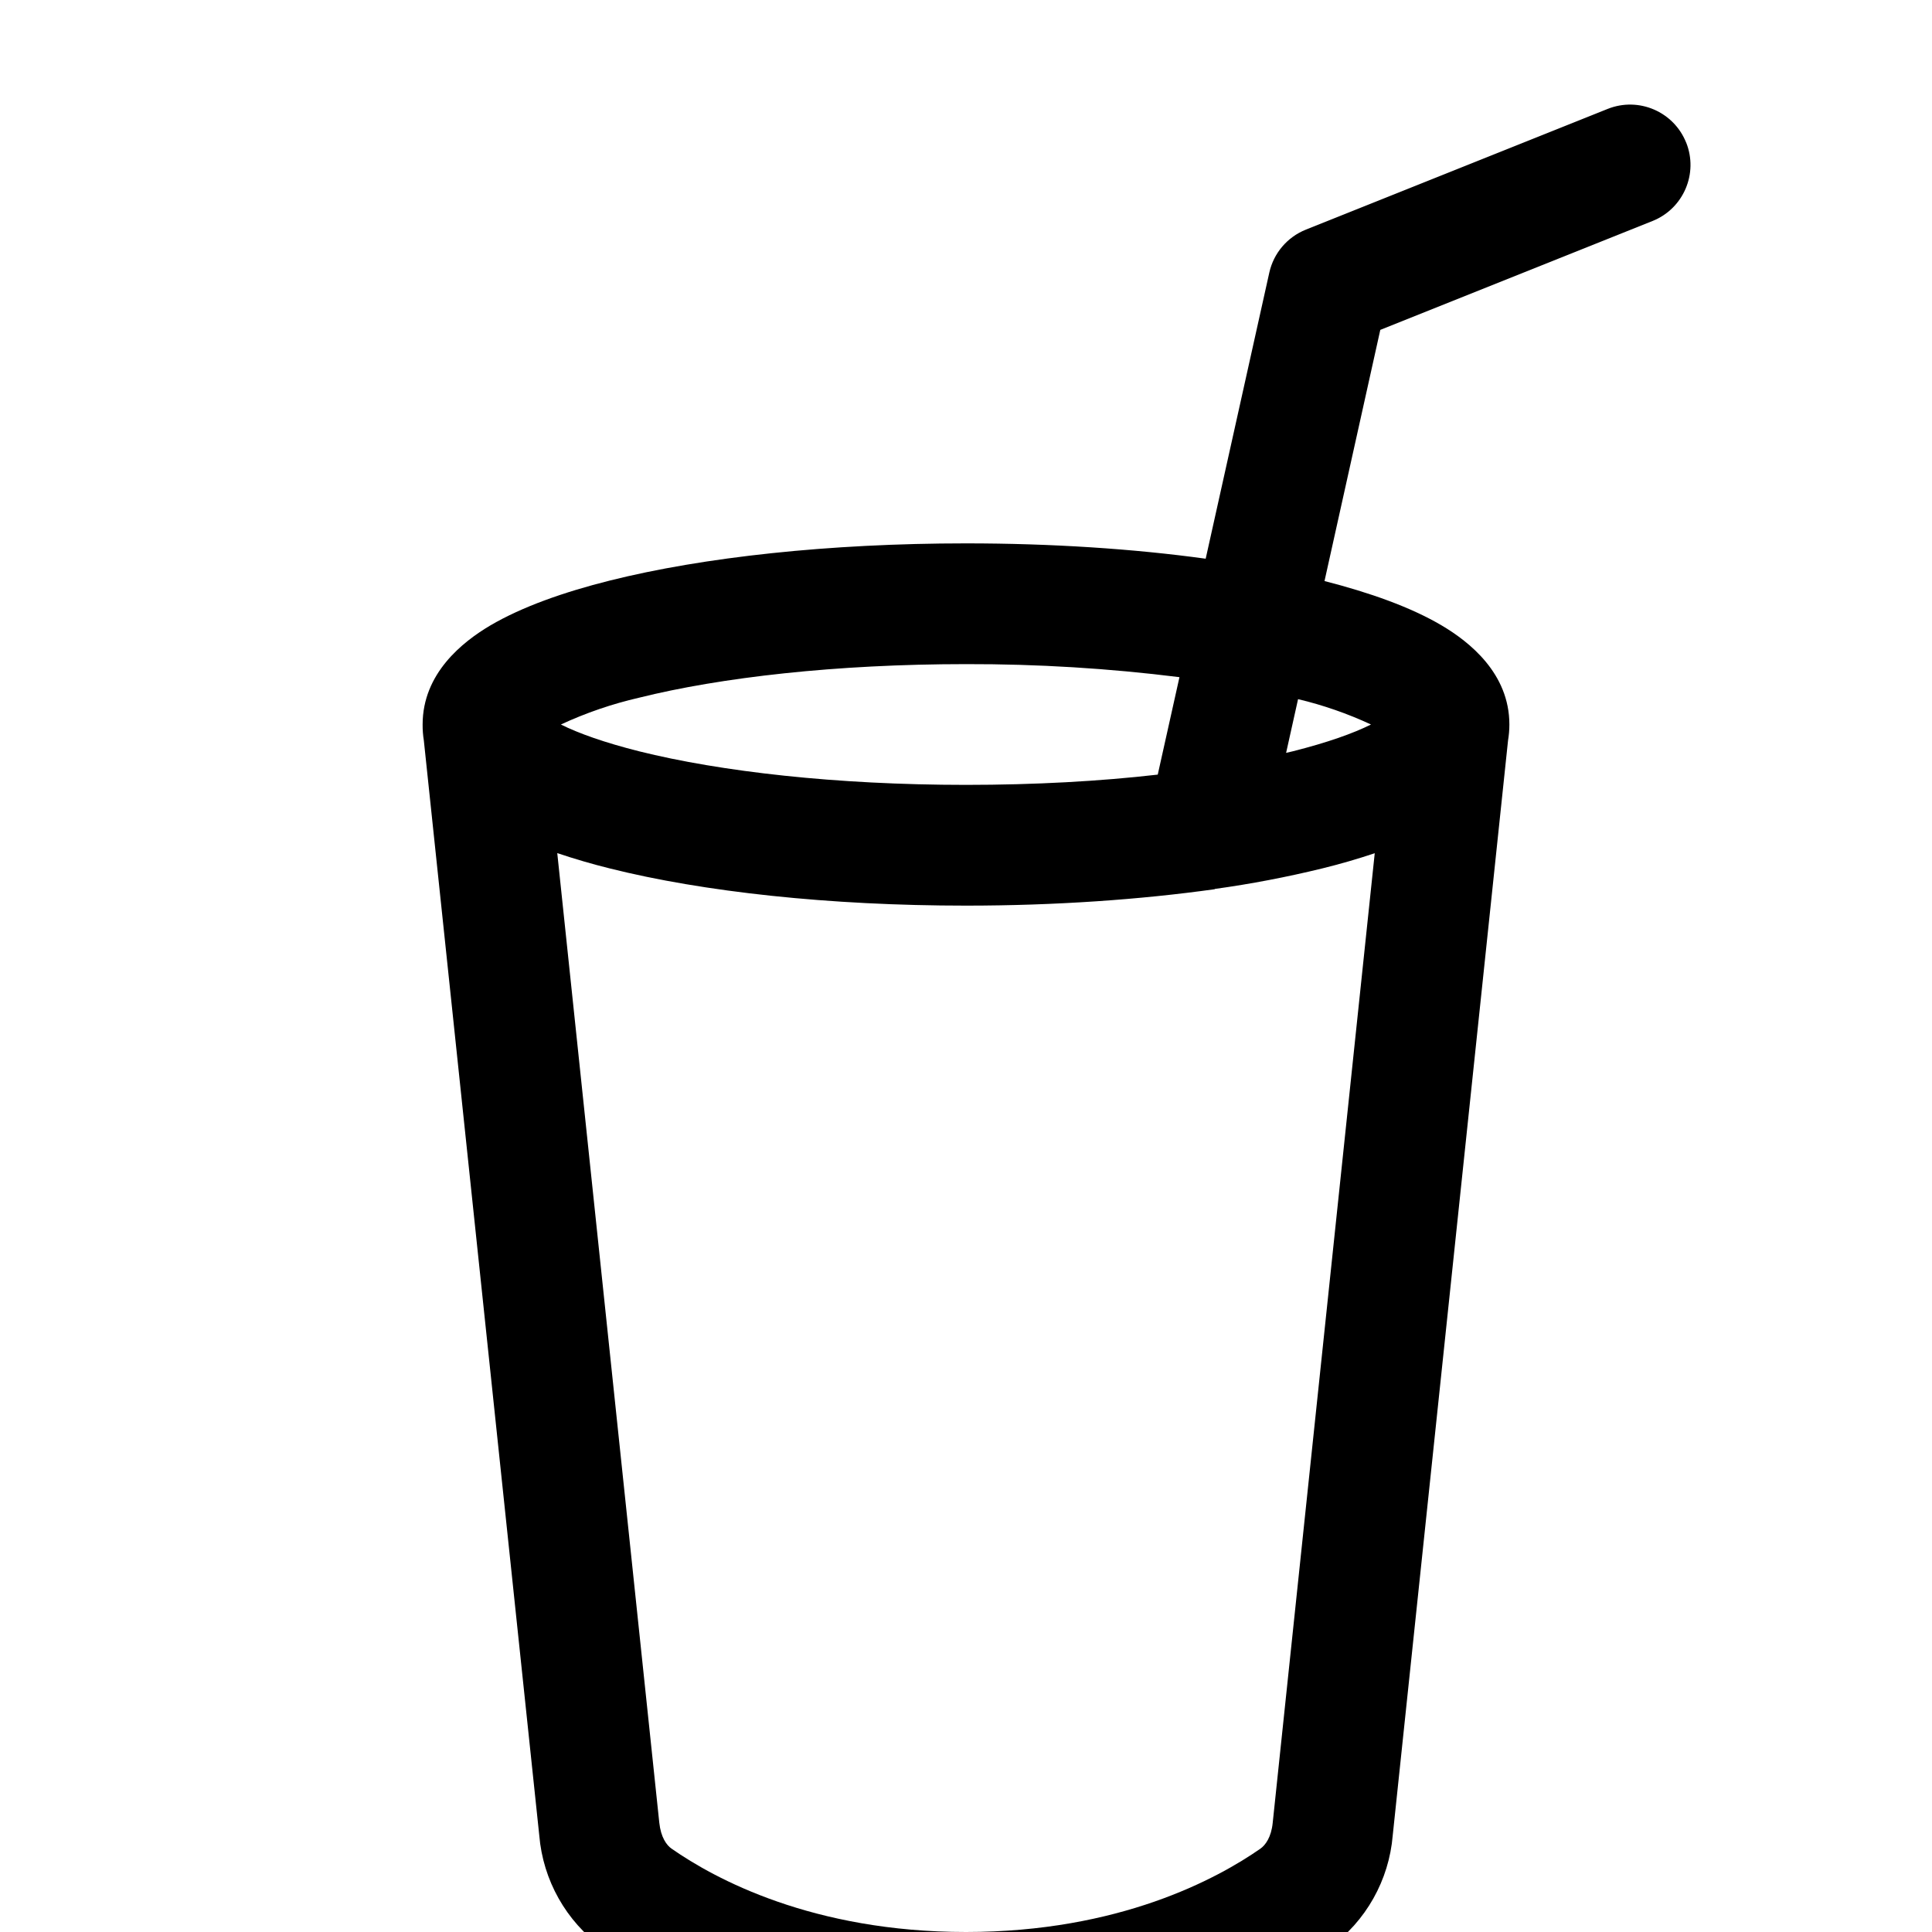
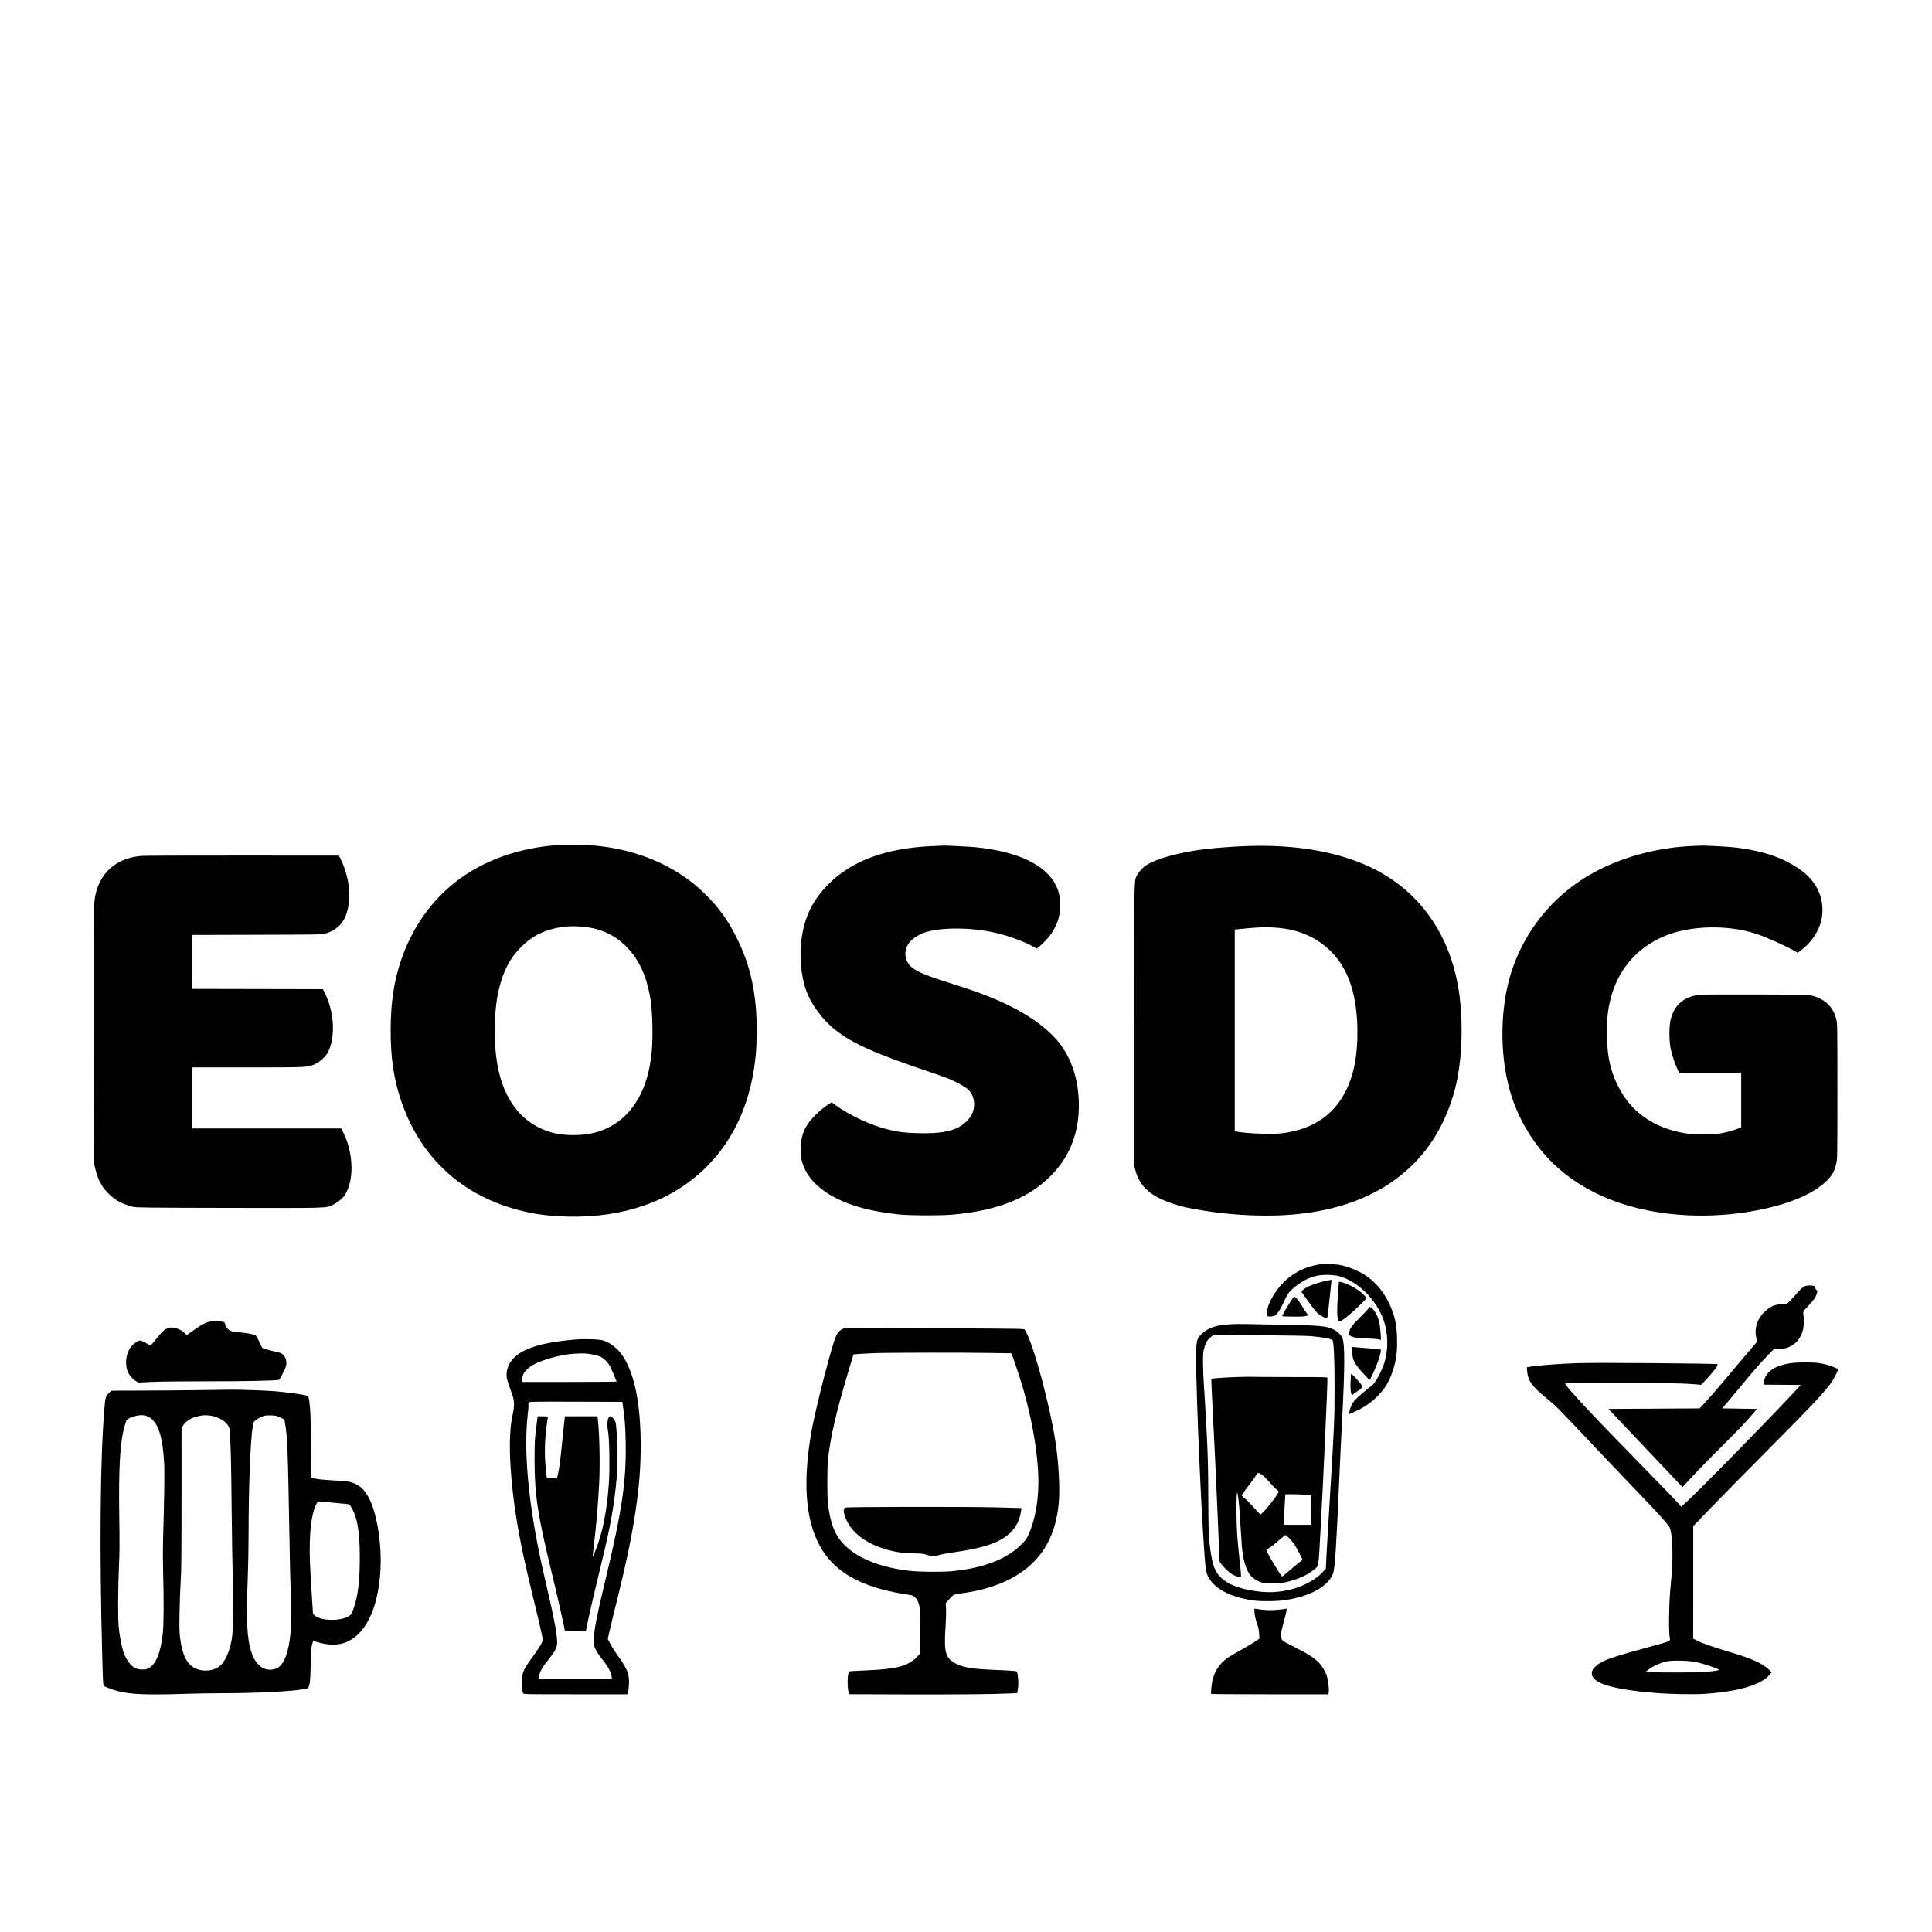
- <svg xmlns="http://www.w3.org/2000/svg" width="16" height="16" fill="currentColor" class="bi bi-cup-straw" viewBox="0 0 16 16">
-   <path d="M13.964 1.18a.5.5 0 0 1-.278.65l-2.255.902-.462 2.08c.375.096.714.216.971.368.228.135.56.396.56.82 0 .046-.004.09-.011.132l-.955 9.068a1.28 1.28 0 0 1-.524.93c-.488.34-1.494.87-3.01.87-1.516 0-2.522-.53-3.01-.87a1.28 1.28 0 0 1-.524-.93L3.51 6.132A.78.78 0 0 1 3.5 6c0-.424.332-.685.56-.82.262-.154.607-.276.99-.372C5.824 4.614 6.867 4.5 8 4.5c.712 0 1.389.045 1.985.127l.527-2.37a.5.5 0 0 1 .302-.355l2.5-1a.5.5 0 0 1 .65.279zM9.768 5.608A13.991 13.991 0 0 0 8 5.5c-1.076 0-2.033.11-2.707.278A3.284 3.284 0 0 0 4.645 6c.146.073.362.15.648.222C5.967 6.39 6.924 6.5 8 6.5c.571 0 1.109-.03 1.588-.085l.18-.808zm.292 1.756C9.445 7.45 8.742 7.5 8 7.5c-1.133 0-2.176-.114-2.95-.308a5.51 5.51 0 0 1-.435-.127l.845 8.03c.013.121.06.186.102.215.357.249 1.167.69 2.438.69 1.27 0 2.08-.441 2.438-.69.041-.029.09-.094.102-.214l.845-8.03a5.513 5.513 0 0 1-.435.126 8.88 8.88 0 0 1-.89.17zm-5.593-1.48s.003.002.005.006l-.005-.006zm7.066 0l-.005.006a.026.026 0 0 1 .005-.006zM11.354 6a3.174 3.174 0 0 0-.604-.21l-.099.445.055-.013c.286-.072.502-.149.648-.222z" />
+ <svg xmlns="http://www.w3.org/2000/svg" width="3544" height="3544" viewBox="0 0 3544 3544" version="1.1">
+   <path d="M 1032 1549.626 C 965.121 1552.948, 904.173 1571.673, 854.951 1604.022 C 800.140 1640.043, 759.447 1693.294, 736.523 1759 C 722.760 1798.449, 716.578 1839.242, 716.596 1890.500 C 716.614 1940.629, 722.238 1978.647, 735.516 2018.386 C 768.515 2117.152, 839.203 2186.116, 938 2215.932 C 971.974 2226.184, 1001.858 2230.732, 1041.500 2231.682 C 1144.170 2234.142, 1231.214 2203.506, 1293.381 2143.030 C 1348.377 2089.530, 1379.948 2016.871, 1386.984 1927.605 C 1388.290 1911.030, 1388.292 1870.004, 1386.987 1853.395 C 1382.995 1802.587, 1372.544 1763.167, 1352.020 1721.500 C 1335.757 1688.483, 1318.382 1664.329, 1293.369 1639.966 C 1278.170 1625.164, 1267.997 1616.897, 1251 1605.538 C 1206.582 1575.856, 1153.233 1557.437, 1094.500 1551.505 C 1079.917 1550.033, 1044.966 1548.981, 1032 1549.626 M 1711 1552.044 C 1623.757 1555.599, 1559.893 1579.646, 1516.371 1625.329 C 1486.791 1656.377, 1472.151 1690.704, 1468.966 1736.479 C 1467.208 1761.750, 1470.328 1790.416, 1477.187 1812 C 1486.015 1839.782, 1507.057 1869.250, 1532.322 1889.212 C 1563.861 1914.131, 1604.520 1932.342, 1701.500 1964.983 C 1717.450 1970.351, 1734.550 1976.414, 1739.500 1978.455 C 1753.685 1984.305, 1769.251 1992.752, 1774.812 1997.617 C 1788.089 2009.231, 1790.823 2030.470, 1781.169 2046.987 C 1777.171 2053.827, 1767.104 2063.172, 1759.339 2067.253 C 1742.338 2076.186, 1721.660 2079.436, 1686.500 2078.700 C 1661.201 2078.170, 1649.848 2076.874, 1630.534 2072.312 C 1598.919 2064.845, 1559.636 2046.709, 1532.569 2027.085 L 1525.639 2022.060 1522.069 2024.187 C 1509.463 2031.698, 1491.691 2047.969, 1483.395 2059.596 C 1473.037 2074.110, 1468.828 2088.097, 1468.828 2108 C 1468.828 2123.805, 1470.753 2132.786, 1476.867 2145.500 C 1486.748 2166.048, 1507.220 2184.803, 1534.590 2198.383 C 1564.835 2213.390, 1599.783 2222.416, 1648 2227.673 C 1668.046 2229.858, 1723.113 2230.122, 1746.500 2228.145 C 1833.663 2220.776, 1894.696 2194.990, 1935.556 2148.271 C 1964.559 2115.109, 1979 2075.129, 1979 2028 C 1979 1977.564, 1963.679 1934.396, 1934.838 1903.571 C 1900.981 1867.383, 1847.746 1837.767, 1771.500 1812.702 C 1758.850 1808.543, 1737.248 1801.510, 1723.496 1797.072 C 1696.540 1788.373, 1682.100 1781.970, 1672.840 1774.611 C 1658.374 1763.113, 1656.666 1742.178, 1669.022 1727.808 C 1674.156 1721.837, 1684.827 1714.728, 1693.631 1711.415 C 1721.542 1700.909, 1778.515 1700.561, 1823.829 1710.621 C 1849.981 1716.426, 1878.757 1727.003, 1897.218 1737.594 L 1901.936 1740.301 1908.423 1734.605 C 1934.585 1711.636, 1946.442 1685.574, 1944.715 1654.837 C 1944.036 1642.749, 1942.210 1635.200, 1937.600 1625.422 C 1919.311 1586.636, 1867.037 1561.655, 1788.209 1554.028 C 1777.790 1553.020, 1733.437 1550.855, 1730 1551.186 C 1729.175 1551.266, 1720.625 1551.652, 1711 1552.044 M 2286 1552.025 C 2262.803 1552.889, 2229.572 1555.344, 2211 1557.565 C 2164.374 1563.143, 2120.229 1575.259, 2102.403 1587.372 C 2095.713 1591.918, 2088.908 1599.237, 2086.041 1604.969 C 2080.142 1616.766, 2080.500 1598.999, 2080.500 1880 L 2080.500 2138.500 2082.705 2146.763 C 2090.758 2176.938, 2111.099 2194.871, 2152.565 2208.353 C 2166.707 2212.951, 2172.125 2214.276, 2191.500 2217.874 C 2239.770 2226.837, 2291.946 2230.976, 2340 2229.653 C 2467.113 2226.154, 2563.334 2182.210, 2621.706 2101 C 2646.082 2067.086, 2664.848 2022.491, 2673.416 1978.115 C 2682.027 1933.519, 2683.574 1875.654, 2677.443 1827.500 C 2662.998 1714.042, 2601.449 1628.360, 2504.201 1586.327 C 2444.503 1560.525, 2370.434 1548.881, 2286 1552.025 M 3109.500 1551.682 C 3039.726 1553.782, 2968.545 1573.564, 2913.805 1606.068 C 2833.328 1653.854, 2778.065 1733.618, 2762.125 1825 C 2750.562 1891.285, 2755.578 1963.241, 2775.683 2019.500 C 2791.864 2064.777, 2820.495 2108.337, 2854.316 2139.134 C 2895.373 2176.519, 2946.214 2202.392, 3007.315 2216.995 C 3083.270 2235.146, 3171.487 2234.062, 3250.928 2214.001 C 3296.031 2202.610, 3329.985 2186.407, 3350.316 2166.570 C 3361.295 2155.858, 3365.336 2148.443, 3368.703 2132.833 C 3370.377 2125.068, 3370.500 2116.116, 3370.500 2001.500 C 3370.500 1886.088, 3370.388 1878.022, 3368.681 1870.746 C 3363.331 1847.944, 3348.961 1833.364, 3325.342 1826.779 C 3317.575 1824.613, 3316.596 1824.589, 3222.622 1824.236 C 3165.510 1824.022, 3123.874 1824.268, 3118.019 1824.855 C 3088.971 1827.765, 3070.690 1843.651, 3064.343 1871.500 C 3061.505 1883.949, 3061.765 1911.076, 3064.855 1924.961 C 3067.280 1935.857, 3072.866 1952.375, 3077.468 1962.250 L 3080.147 1968 3137.073 1968 L 3194 1968 3194 2017.877 L 3194 2067.754 3188.750 2070.016 C 3180.498 2073.572, 3164.528 2077.839, 3153.160 2079.528 C 3140.857 2081.354, 3112.127 2081.595, 3099.291 2079.978 C 3042.729 2072.856, 2998.910 2045.948, 2973.999 2003.043 C 2955.084 1970.464, 2947.648 1939.730, 2947.616 1894 C 2947.595 1864.620, 2950.110 1845.694, 2957.062 1822.908 C 2971.968 1774.051, 3005.796 1736.930, 3053.540 1717.038 C 3100.187 1697.603, 3168.317 1695.824, 3220.500 1712.679 C 3238.508 1718.495, 3273.656 1734.046, 3290.637 1743.709 L 3297.774 1747.770 3303.137 1743.775 C 3321.994 1729.725, 3336.565 1708.410, 3340.987 1688.409 C 3348.612 1653.919, 3335.641 1620.405, 3306.026 1598.074 C 3274.671 1574.431, 3235.874 1560.781, 3182.256 1554.527 C 3170.440 1553.149, 3125.616 1550.753, 3120.500 1551.226 C 3119.400 1551.328, 3114.450 1551.533, 3109.500 1551.682 M 259.952 1570.018 C 223.774 1572.783, 196.517 1590.157, 182.589 1619.330 C 177.208 1630.601, 174.414 1641.117, 172.982 1655.500 C 172.211 1663.237, 171.986 1735.904, 172.222 1900.500 L 172.558 2134.500 174.671 2143.500 C 179.092 2162.334, 185.733 2175.433, 196.841 2187.223 C 209.860 2201.044, 222.973 2208.419, 244 2213.749 C 249.884 2215.240, 266.579 2215.427, 420.207 2215.720 C 605.728 2216.075, 596.819 2216.328, 610.259 2210.309 C 616.438 2207.542, 625.268 2201.066, 629.661 2196.081 C 633.417 2191.818, 638.732 2180.942, 640.924 2173.031 C 648.537 2145.558, 644.609 2108.807, 631.005 2080.250 L 626.123 2070 489.561 2070 L 353 2070 353 2014 L 353 1958 454.412 1958 C 566.908 1958, 564.933 1958.103, 578.825 1951.506 C 588.020 1947.139, 598.419 1937.123, 602.276 1928.917 C 615.657 1900.451, 612.927 1855.666, 595.715 1821.288 L 592.317 1814.500 472.658 1814.246 L 353 1813.992 353 1764.527 L 353 1715.062 471.750 1714.742 C 582.423 1714.444, 590.908 1714.300, 596.500 1712.631 C 621.311 1705.226, 634.724 1689.148, 638.998 1661.688 C 640.568 1651.604, 640.307 1628.571, 638.495 1617.314 C 636.597 1605.520, 630.271 1586.103, 625.198 1576.500 L 621.500 1569.500 445.500 1569.394 C 348.700 1569.336, 265.203 1569.617, 259.952 1570.018 M 1030.438 1700.538 C 1000.325 1704.935, 976.602 1716.464, 956.487 1736.477 C 935.580 1757.278, 923.189 1780.782, 915.039 1815.100 C 904.933 1857.652, 904.927 1922.973, 915.025 1965.930 C 928.810 2024.572, 961.804 2062.797, 1011 2077.122 C 1033.196 2083.585, 1065.902 2083.919, 1090.056 2077.930 C 1140.643 2065.387, 1176.304 2024.884, 1189.926 1964.500 C 1195.550 1939.569, 1197.432 1916.319, 1196.704 1880.758 C 1195.990 1845.871, 1193.226 1825.508, 1185.811 1800.509 C 1171.026 1750.668, 1136.874 1715.237, 1092.721 1703.934 C 1073.960 1699.131, 1049.287 1697.786, 1030.438 1700.538 M 2302.500 1701.673 C 2295.257 1702.127, 2275.290 1703.942, 2269.750 1704.650 L 2265 1705.258 2265 1890.110 L 2265 2074.962 2267.250 2075.480 C 2282.754 2079.046, 2331.434 2081.159, 2349.734 2079.059 C 2411.093 2072.019, 2452.621 2042.043, 2474.080 1989.304 C 2484.966 1962.549, 2490 1932.259, 2490 1893.511 C 2490 1816.930, 2469.241 1764.322, 2426.298 1732.079 C 2393.996 1707.825, 2355.455 1698.359, 2302.500 1701.673 M 2426.500 2318.635 C 2392.535 2322.269, 2364.048 2338.055, 2344.141 2364.275 C 2329.700 2383.297, 2322.195 2401.507, 2324.491 2411.960 C 2325.113 2414.792, 2325.464 2415, 2329.612 2415 C 2340.186 2415, 2344.308 2410.666, 2355.069 2388.234 C 2362.306 2373.145, 2363.548 2371.193, 2369.151 2366.093 C 2383.568 2352.971, 2397.295 2344.990, 2412.500 2340.887 C 2423.940 2337.800, 2444.063 2337.783, 2456 2340.850 C 2490.155 2349.625, 2524.917 2383.929, 2538.182 2421.950 C 2546.542 2445.912, 2547.012 2475.941, 2539.406 2500.156 C 2534.777 2514.892, 2522.794 2537.033, 2517.294 2541.011 C 2510.302 2546.068, 2489.804 2563.459, 2486.165 2567.421 C 2481.044 2572.995, 2476.285 2582.644, 2475.373 2589.298 L 2474.721 2594.051 2482.813 2590.638 C 2509.707 2579.296, 2531.391 2560.959, 2544.635 2538.359 C 2549.499 2530.060, 2555.102 2515.809, 2557.977 2504.426 C 2562.072 2488.212, 2563.385 2473.938, 2562.695 2453.151 C 2561.848 2427.638, 2557.998 2411.210, 2548.006 2390.462 C 2538.641 2371.017, 2525.271 2354.426, 2509.552 2342.742 C 2495.256 2332.116, 2473.152 2322.804, 2455.648 2320.032 C 2448.079 2318.834, 2431.895 2318.058, 2426.500 2318.635 M 2428.500 2350.408 C 2409.939 2354.979, 2395.131 2361.142, 2389.730 2366.542 C 2387.367 2368.906, 2387.148 2369.567, 2388.231 2371.066 C 2388.929 2372.032, 2394.422 2379.718, 2400.437 2388.146 C 2406.452 2396.575, 2413.526 2405.535, 2416.156 2408.057 C 2420.975 2412.676, 2430.101 2418, 2433.203 2418 C 2435.227 2418, 2435.075 2418.974, 2439.341 2378.750 L 2442.601 2348 2440.051 2348.095 C 2438.648 2348.148, 2433.450 2349.188, 2428.500 2350.408 M 2455.993 2352.250 C 2455.989 2352.938, 2455.304 2362.275, 2454.470 2373 C 2451.771 2407.733, 2452.685 2424, 2457.335 2424 C 2461.450 2424, 2481.312 2407.561, 2499.380 2389.201 L 2507.261 2381.193 2502.574 2376.182 C 2494.021 2367.039, 2479.643 2358.216, 2465.631 2353.512 C 2457.111 2350.652, 2456.003 2350.507, 2455.993 2352.250 M 3311 2359.329 C 3305.272 2362.345, 3303.380 2364.120, 3291.903 2377.245 C 3285.057 2385.075, 3278.941 2391.182, 3277.692 2391.435 C 3276.487 2391.680, 3271.900 2392.088, 3267.500 2392.343 C 3257.731 2392.909, 3250.400 2395.561, 3242.878 2401.249 C 3225.298 2414.544, 3217.469 2433.401, 3221.424 2452.923 C 3222.850 2459.957, 3222.898 2461.475, 3221.743 2462.862 C 3220.994 2463.763, 3216.105 2469.450, 3210.880 2475.500 C 3205.655 2481.550, 3194.448 2494.825, 3185.974 2505 C 3161.065 2534.911, 3136.214 2563.803, 3126.623 2574 L 3117.688 2583.500 3034.094 2584 L 2950.500 2584.500 2967 2601.987 C 3001.290 2638.328, 3076.506 2717.710, 3081.401 2722.723 L 3086.500 2727.946 3102.205 2710.723 C 3110.842 2701.250, 3131.251 2680.225, 3147.558 2664 C 3188.157 2623.604, 3201.016 2610.296, 3212.875 2596.401 L 3223.032 2584.500 3191.079 2584 L 3159.125 2583.500 3165.664 2576 C 3169.260 2571.875, 3180.043 2558.945, 3189.626 2547.267 C 3211.587 2520.506, 3232.785 2496.183, 3244.546 2484.250 L 3253.663 2475 3261.121 2475 C 3284.581 2475, 3302.184 2461.289, 3307.460 2438.907 C 3309.097 2431.963, 3309.411 2418.074, 3308.085 2411.221 C 3307.123 2406.244, 3307.666 2405.313, 3317.546 2395 C 3326.675 2385.471, 3330.782 2379.559, 3332.587 2373.347 C 3334.154 2367.959, 3334.142 2367.788, 3332.097 2366.355 C 3330.931 2365.539, 3330 2363.791, 3330 2362.419 C 3330 2360.689, 3329.232 2359.659, 3327.435 2358.975 C 3323.749 2357.574, 3313.931 2357.785, 3311 2359.329 M 2365.273 2390.799 C 2357.261 2403.452, 2351.540 2413.873, 2352.227 2414.561 C 2352.426 2414.759, 2361.344 2415.026, 2372.044 2415.153 C 2386.028 2415.320, 2392.675 2415.011, 2395.679 2414.055 L 2399.858 2412.726 2396.063 2407.613 C 2393.976 2404.801, 2390.354 2399.179, 2388.014 2395.120 C 2383.696 2387.629, 2378.043 2380.628, 2374.994 2378.997 C 2373.600 2378.251, 2371.953 2380.249, 2365.273 2390.799 M 2510.143 2400.244 C 2509.028 2402.035, 2501.789 2409.768, 2494.057 2417.430 C 2478.840 2432.509, 2475 2438.190, 2475 2445.624 C 2475 2449.856, 2475 2449.856, 2480.750 2452.044 C 2485.555 2453.871, 2489.706 2454.368, 2506 2455.063 C 2516.725 2455.521, 2527.072 2456.369, 2528.993 2456.948 C 2530.915 2457.527, 2532.669 2458, 2532.892 2458 C 2533.827 2458, 2532.026 2434.866, 2530.518 2427.500 C 2527.823 2414.339, 2521.481 2402.470, 2515.153 2398.744 L 2512.171 2396.988 2510.143 2400.244 M 387.214 2424.015 C 378.573 2425.213, 371.784 2428.557, 357.079 2438.856 C 350.161 2443.702, 343.944 2447.989, 343.264 2448.384 C 342.510 2448.821, 340.819 2447.724, 338.928 2445.571 C 334.854 2440.931, 324.777 2436.039, 317.811 2435.320 C 306.895 2434.193, 300.972 2438.043, 287.468 2455.040 C 282.194 2461.678, 277.221 2467.362, 276.415 2467.671 C 275.610 2467.980, 273.264 2467.117, 271.203 2465.753 C 265.169 2461.760, 259.256 2459, 256.736 2459 C 253.532 2459, 246.307 2463.767, 241.635 2468.962 C 231.559 2480.168, 228.339 2500.140, 234.119 2515.588 C 236.468 2521.867, 243.474 2530.021, 249.607 2533.615 L 253.982 2536.179 277.741 2534.976 C 292.223 2534.243, 330.784 2533.802, 376.500 2533.848 C 449.327 2533.920, 508.889 2532.665, 512.015 2530.992 C 512.859 2530.540, 516.239 2524.627, 519.525 2517.852 C 524.849 2506.876, 525.482 2504.918, 525.331 2499.885 C 525.042 2490.246, 519.979 2483.052, 512.119 2481.114 C 510.129 2480.623, 502.650 2478.806, 495.500 2477.075 C 488.350 2475.344, 481.935 2473.363, 481.244 2472.672 C 480.553 2471.982, 478.018 2466.939, 475.609 2461.465 C 473.180 2455.947, 470.176 2450.728, 468.865 2449.749 C 466.059 2447.655, 454.708 2445.453, 439.500 2444.052 C 433.450 2443.495, 426.725 2442.478, 424.556 2441.792 C 419.159 2440.086, 414.539 2435.199, 413.165 2429.743 C 412.204 2425.923, 411.592 2425.168, 409.047 2424.659 C 403.005 2423.451, 393.334 2423.165, 387.214 2424.015 M 2259 2429.093 C 2231.394 2430.241, 2215.686 2435.549, 2203.327 2447.909 C 2195.367 2455.868, 2194.674 2458.551, 2194.199 2483.224 C 2192.997 2545.632, 2206.478 2843.174, 2212.153 2879.500 C 2216.601 2907.976, 2250.249 2929.496, 2300.449 2935.973 C 2313.871 2937.705, 2340.467 2937.483, 2355 2935.518 C 2394.366 2930.197, 2425.427 2916.010, 2439.467 2896.938 C 2441.872 2893.670, 2444.538 2888.860, 2445.390 2886.248 C 2448.836 2875.685, 2451.144 2840.718, 2456.524 2717.500 C 2457.893 2686.150, 2460.387 2634.400, 2462.066 2602.500 C 2467.005 2508.666, 2467.093 2465.379, 2462.370 2454.016 C 2460.196 2448.789, 2452.474 2441.486, 2446.091 2438.621 C 2431.474 2432.062, 2422.980 2431.332, 2345.500 2429.986 C 2312.500 2429.413, 2283.025 2428.832, 2280 2428.696 C 2276.975 2428.560, 2267.525 2428.739, 2259 2429.093 M 1545.252 2438.036 C 1536.770 2442.371, 1533.085 2449.128, 1526.181 2473 C 1510.679 2526.605, 1492.865 2599.695, 1487.550 2631.500 C 1471.523 2727.403, 1478.731 2797.444, 1509.540 2845.186 C 1534.221 2883.432, 1576.646 2907.865, 1641 2920.897 C 1648.975 2922.512, 1659.730 2924.394, 1664.900 2925.079 C 1672.962 2926.148, 1674.786 2926.751, 1677.709 2929.318 C 1684.944 2935.670, 1688.028 2946.609, 1688.311 2966.918 C 1688.415 2974.388, 1688.388 2992.339, 1688.250 3006.810 L 1688 3033.120 1682.857 3038.557 C 1666.371 3055.989, 1645.706 3061.711, 1591 3063.991 C 1576.975 3064.576, 1563.615 3065.291, 1561.310 3065.580 L 1557.120 3066.105 1555.934 3071.802 C 1554.416 3079.094, 1554.457 3093.752, 1556.017 3101.680 L 1557.230 3107.848 1656.365 3108.188 C 1751.743 3108.515, 1821.818 3107.893, 1851.635 3106.452 L 1865.770 3105.770 1866.885 3100.218 C 1868.316 3093.093, 1868.308 3081.750, 1866.866 3073.017 C 1865.929 3067.345, 1865.363 3066.062, 1863.616 3065.645 C 1860.576 3064.919, 1846.950 3064.089, 1819.500 3062.957 C 1783.667 3061.480, 1767.356 3058.742, 1753.892 3051.945 C 1734.511 3042.162, 1731.340 3031.461, 1734.347 2986 C 1735.367 2970.576, 1735.773 2956.692, 1735.374 2950.864 L 1734.713 2941.228 1740.607 2934.221 C 1743.848 2930.367, 1747.850 2926.519, 1749.500 2925.670 C 1751.150 2924.821, 1756.550 2923.629, 1761.500 2923.022 C 1821.014 2915.719, 1869.221 2894.333, 1899.406 2861.842 C 1923.902 2835.474, 1937.948 2801.171, 1942.071 2757.649 C 1944.615 2730.786, 1942.082 2683.314, 1936.001 2643.910 C 1925.934 2578.674, 1896.855 2470.297, 1882.229 2443.500 L 1879.500 2438.500 1872.500 2437.768 C 1868.650 2437.366, 1794.400 2436.773, 1707.500 2436.451 L 1549.500 2435.865 1545.252 2438.036 M 2222.605 2451.470 C 2215.426 2456.384, 2212.068 2461.814, 2208.776 2473.831 C 2206.940 2480.533, 2206.691 2484.023, 2206.804 2501.500 C 2206.875 2512.500, 2207.624 2530.500, 2208.468 2541.500 C 2209.312 2552.500, 2211.388 2588.050, 2213.081 2620.500 C 2215.774 2672.128, 2216.194 2687.746, 2216.437 2745.500 C 2216.662 2798.819, 2217.038 2814.574, 2218.397 2827.500 C 2222.663 2868.097, 2227.664 2883.112, 2240.906 2895.084 C 2251.971 2905.088, 2267.796 2911.918, 2290.500 2916.489 C 2321.592 2922.750, 2346.939 2921.969, 2374.186 2913.910 C 2396.122 2907.423, 2417.876 2894.400, 2428.561 2881.361 L 2432.071 2877.077 2433.522 2848.288 C 2434.321 2832.455, 2437.211 2783.725, 2439.945 2740 C 2447.127 2625.137, 2448.154 2601.127, 2448.157 2548 C 2448.160 2493.273, 2446.706 2460.177, 2444.214 2458.241 C 2440.612 2455.443, 2424.488 2452.548, 2403.375 2450.909 C 2395.744 2450.316, 2352.825 2449.600, 2308 2449.318 L 2226.500 2448.804 2222.605 2451.470 M 1057.500 2457.023 C 986.731 2462.729, 949.297 2476.161, 934.689 2501.088 C 930.928 2507.505, 928.664 2517.253, 929.256 2524.485 C 929.718 2530.144, 931.016 2534.398, 939.017 2556.500 C 943.846 2569.839, 944.068 2578.500, 940.044 2596.500 C 930.705 2638.267, 935.350 2722.070, 952.060 2813.276 C 957.641 2843.739, 964.126 2873.181, 976.999 2926.500 C 996.240 3006.198, 996.346 3006.700, 994.789 3011.201 C 993.050 3016.233, 986.836 3025.956, 975.793 3040.926 C 964.818 3055.803, 960.774 3062.988, 958.449 3071.743 C 956.047 3080.787, 956.564 3096.225, 959.604 3106.250 C 960.105 3107.901, 965.543 3108, 1055.470 3108 L 1150.804 3108 1152 3104.750 C 1152.657 3102.963, 1153.426 3096.325, 1153.708 3090 C 1154.559 3070.905, 1151.463 3062.832, 1133.574 3037.500 C 1127.748 3029.250, 1121.162 3018.889, 1118.939 3014.475 L 1114.896 3006.451 1118.003 2992.475 C 1119.712 2984.789, 1123.134 2970.437, 1125.607 2960.582 C 1147.622 2872.874, 1158.515 2821.665, 1165.934 2771 C 1172.727 2724.617, 1175.301 2691.173, 1175.248 2650 C 1175.151 2575.315, 1164.003 2520.097, 1142.422 2487.418 C 1133.274 2473.566, 1117.707 2461.554, 1105 2458.542 C 1096.917 2456.626, 1072.214 2455.836, 1057.500 2457.023 M 2480.274 2479.804 C 2481.312 2495.828, 2484.554 2501.953, 2501.753 2520.388 L 2512.500 2531.908 2515.904 2525.204 C 2524.251 2508.762, 2533 2484.500, 2533 2477.793 C 2533 2475.565, 2532.545 2474.999, 2530.750 2474.995 C 2529.512 2474.993, 2518.825 2474.100, 2507 2473.012 C 2495.175 2471.923, 2484.196 2471.025, 2482.602 2471.016 L 2479.704 2471 2480.274 2479.804 M 1606 2482.132 C 1593.625 2482.586, 1579.480 2483.304, 1574.567 2483.728 L 1565.633 2484.500 1559.291 2505.500 C 1534.363 2588.035, 1523.506 2634.110, 1518.879 2677 C 1517.192 2692.642, 1517.157 2744.480, 1518.825 2758.471 C 1523.293 2795.972, 1531.941 2817.142, 1550.105 2835.048 C 1574.743 2859.338, 1616.368 2875.551, 1669.561 2881.579 C 1687.448 2883.606, 1729.345 2883.859, 1747.500 2882.049 C 1791.154 2877.697, 1826.167 2867.082, 1851.722 2850.450 C 1862.402 2843.498, 1864.362 2841.918, 1874.389 2832.170 C 1880.747 2825.988, 1883.001 2822.948, 1886.008 2816.500 C 1900.538 2785.343, 1907.078 2741.701, 1904.067 2696 C 1900.078 2635.477, 1885.116 2566.382, 1861.638 2500.067 L 1855.419 2482.500 1821.460 2481.892 C 1772.336 2481.011, 1632.339 2481.168, 1606 2482.132 M 1054.500 2483.105 C 1040.646 2483.938, 1025.631 2486.709, 1009.112 2491.479 C 973.391 2501.794, 956.865 2514.937, 957.844 2532.250 L 958 2535 1044.500 2535 C 1092.075 2535, 1131 2534.693, 1131 2534.317 C 1131 2533.007, 1120.780 2509.467, 1118.272 2505 C 1114.706 2498.649, 1108.325 2492.254, 1102.655 2489.351 C 1096.961 2486.435, 1083.393 2483.386, 1073.500 2482.799 C 1069.650 2482.570, 1061.100 2482.708, 1054.500 2483.105 M 3284.804 2500.620 C 3255.111 2504.918, 3238.172 2516.804, 3235.471 2535.237 L 3234.777 2539.973 3269.108 2540.237 L 3303.439 2540.500 3287.563 2557.500 C 3232.952 2615.974, 3104.744 2746.306, 3088.150 2760.217 L 3083.800 2763.863 3078.681 2757.713 C 3075.866 2754.330, 3055.549 2733.203, 3033.531 2710.765 C 2921.743 2596.839, 2868.573 2540.094, 2871.174 2537.493 C 2871.423 2537.243, 2917.274 2537.018, 2973.064 2536.993 C 3064.754 2536.950, 3087.498 2537.374, 3113.047 2539.601 L 3120.594 2540.259 3132.047 2528.079 C 3142.466 2516.998, 3151 2505.464, 3151 2502.461 C 3151 2501.104, 2928.201 2499.338, 2895.368 2500.435 C 2857.589 2501.698, 2818.087 2504.804, 2803.614 2507.651 L 2800.728 2508.219 2801.290 2514.925 C 2802.796 2532.879, 2809.777 2542.621, 2837.500 2565.455 C 2855.484 2580.267, 2855.032 2579.812, 2919.040 2647.500 C 2951.806 2682.150, 2992.484 2724.900, 3009.434 2742.500 C 3039.928 2774.162, 3056.898 2792.853, 3061.527 2799.876 C 3065.316 2805.624, 3067.172 2818.575, 3067.740 2843.229 C 3068.247 2865.230, 3067.736 2874.928, 3063.823 2917.500 C 3061.482 2942.974, 3060.886 2992.917, 3062.802 3003 C 3063.704 3007.743, 3063.619 3008.677, 3062.188 3009.783 C 3059.873 3011.572, 3053.254 3013.541, 3005.994 3026.499 C 2953.047 3041.016, 2938.487 3046.505, 2927.716 3056.008 C 2921.994 3061.057, 2919.999 3064.600, 2920.004 3069.700 C 2920.021 3087.600, 2956.779 3098.906, 3036.500 3105.532 C 3063.081 3107.742, 3108.329 3108.522, 3128 3107.110 C 3190.132 3102.651, 3229.784 3090.942, 3245.922 3072.287 L 3250.064 3067.500 3244.682 3062.433 C 3233.428 3051.838, 3215.009 3043.200, 3183 3033.506 C 3139.185 3020.238, 3123.206 3014.685, 3110.918 3008.459 L 3106 3005.966 3106.027 2902.733 L 3106.054 2799.500 3136.777 2767.537 C 3153.675 2749.957, 3204.400 2698.428, 3249.500 2653.027 C 3342.040 2559.871, 3356.713 2543.606, 3367.245 2522.500 C 3373.012 2510.943, 3373.135 2511.656, 3364.783 2508.202 C 3354.581 2503.982, 3347.971 2502.141, 3337 2500.464 C 3325.077 2498.641, 3297.912 2498.723, 3284.804 2500.620 M 2477.500 2534.005 C 2476.573 2551.897, 2478.691 2562.311, 2482.317 2557.693 C 2482.967 2556.864, 2486.076 2554.563, 2489.224 2552.579 C 2495.953 2548.339, 2499 2545.305, 2499 2542.848 C 2499 2540.988, 2484.197 2524.015, 2480.412 2521.534 L 2478.220 2520.098 2477.500 2534.005 M 2268.929 2526.025 C 2255.415 2526.460, 2239.474 2527.307, 2233.505 2527.908 C 2227.536 2528.508, 2222.385 2529, 2222.058 2529 C 2221.730 2529, 2223.130 2560.613, 2225.168 2599.250 C 2227.206 2637.887, 2230.752 2713.367, 2233.048 2766.982 L 2237.223 2864.464 2240.089 2868.630 C 2244.514 2875.061, 2254.468 2884.550, 2260.265 2887.862 C 2266.673 2891.522, 2274.678 2893.722, 2276.168 2892.232 C 2276.886 2891.514, 2276.259 2882.907, 2274.136 2864.347 C 2272.447 2849.581, 2270.376 2828.234, 2269.533 2816.908 C 2267.995 2796.255, 2267.585 2750.872, 2268.850 2741.500 L 2269.526 2736.500 2270.756 2743.500 C 2272.522 2753.555, 2273.751 2767.778, 2275.509 2798.500 C 2276.358 2813.350, 2277.501 2830.652, 2278.048 2836.948 C 2280.020 2859.642, 2285.352 2878.507, 2292.561 2888.303 C 2296.752 2893.996, 2305.942 2900.209, 2313.832 2902.683 C 2321.853 2905.197, 2345.257 2905.170, 2357 2902.634 C 2377.832 2898.135, 2395.093 2890.906, 2407.500 2881.485 C 2419.692 2872.227, 2418.350 2878.434, 2421.891 2814.925 C 2427.516 2714.010, 2434.975 2550.611, 2434.998 2527.776 C 2435 2526.161, 2430.747 2526.049, 2367.901 2526.022 C 2330.996 2526.005, 2299.159 2525.822, 2297.151 2525.614 C 2295.143 2525.406, 2282.443 2525.591, 2268.929 2526.025 M 360.500 2550.051 C 334.100 2550.414, 288.379 2550.776, 258.898 2550.856 L 205.296 2551 201.929 2553.269 C 200.077 2554.517, 197.347 2557.554, 195.861 2560.019 C 193.403 2564.096, 193.017 2566.169, 191.583 2583 C 183.771 2674.665, 182.287 2839.728, 187.501 3036.992 C 188.807 3086.411, 189.101 3091.601, 190.664 3092.744 C 193.662 3094.935, 208.140 3100.146, 218 3102.582 C 241.212 3108.316, 272.545 3109.425, 343.500 3107.024 C 359.450 3106.485, 386.719 3106.034, 404.098 3106.022 C 473.106 3105.974, 540.033 3102.493, 560.656 3097.878 C 566.232 3096.630, 566.020 3096.963, 568.549 3085.500 C 568.913 3083.850, 569.567 3069, 570.001 3052.500 C 570.602 3029.695, 571.187 3021.071, 572.437 3016.542 C 573.343 3013.265, 574.213 3010.453, 574.373 3010.294 C 574.532 3010.135, 578.226 3011.070, 582.581 3012.372 C 599.730 3017.499, 616.183 3018.231, 629 3014.436 C 668.803 3002.650, 693.932 2953.263, 697.979 2878.867 C 700.225 2837.572, 693.402 2787.833, 681.406 2758.063 C 674.278 2740.375, 665.198 2728.652, 654.405 2723.205 C 644.098 2718.003, 638.867 2716.958, 618 2715.930 C 594.640 2714.780, 581.085 2713.420, 575 2711.614 L 570.500 2710.279 570.286 2653.014 C 570.124 2609.696, 569.697 2592.188, 568.531 2581.125 C 566.246 2559.434, 566.967 2560.821, 556.934 2558.808 C 546.324 2556.679, 520.356 2553.354, 504 2552.030 C 486.596 2550.621, 439.310 2548.983, 422.500 2549.206 C 414.800 2549.308, 386.900 2549.688, 360.500 2550.051 M 970.009 2572.489 C 969.324 2573.314, 969.004 2575.227, 969.298 2576.744 C 969.591 2578.260, 969.220 2584.450, 968.473 2590.500 C 959.747 2661.170, 969.411 2762.725, 996.116 2881 C 999.407 2895.575, 1004.358 2917.175, 1007.118 2929 C 1016.860 2970.738, 1022.001 2999.689, 1021.999 3012.805 C 1021.998 3022.098, 1018.760 3028.456, 1005.778 3044.654 C 994.383 3058.873, 989.945 3066.802, 989.212 3074.250 L 988.746 3079 1055.503 3079 L 1122.260 3079 1121.744 3074.423 C 1121.026 3068.054, 1115.192 3056.884, 1107.942 3048 C 1098.934 3036.962, 1092.203 3026.422, 1090.501 3020.692 C 1086.399 3006.878, 1090.338 2982.384, 1109.511 2902.500 C 1141.249 2770.257, 1149.036 2717.767, 1147.707 2645.030 C 1147.184 2616.464, 1145.988 2600.730, 1142.723 2579.500 L 1141.493 2571.500 1056.374 2571.244 C 981.725 2571.020, 971.101 2571.173, 970.009 2572.489 M 245.133 2598.560 C 233.193 2602.627, 232.726 2603.003, 230.202 2610.562 C 220.509 2639.591, 217.351 2686.971, 218.775 2782 C 219.497 2830.169, 219.393 2848.513, 218.267 2872 C 216.330 2912.385, 216.119 2969.968, 217.849 2986 C 219.454 3000.876, 223.100 3019.983, 226.055 3029 C 231.094 3044.379, 239.646 3056.146, 248.780 3060.270 C 254.883 3063.026, 266.918 3063.242, 271.737 3060.682 C 286.243 3052.975, 294.484 3033.046, 298.673 2995.537 C 300.449 2979.643, 300.657 2929.038, 299.150 2880 C 298.668 2864.325, 298.642 2839.351, 299.092 2824.502 C 301.421 2747.612, 302.076 2699.041, 301.012 2682.134 C 298.390 2640.483, 292.757 2619.055, 280.893 2605.606 C 272.264 2595.824, 260.166 2593.440, 245.133 2598.560 M 370 2596.637 C 353.769 2599.007, 343.256 2604.545, 336.117 2614.487 L 333 2618.827 332.972 2748.163 C 332.950 2852.539, 332.654 2881.842, 331.438 2900 C 330.609 2912.375, 329.664 2938.025, 329.338 2957 C 328.851 2985.362, 329.032 2993.828, 330.358 3004.587 C 334.082 3034.810, 342.937 3052.992, 357.303 3059.911 C 372.832 3067.391, 391.831 3065.586, 403.828 3055.491 C 413.318 3047.506, 421.201 3029.485, 425.089 3006.885 C 427.882 2990.651, 428.710 2945.536, 427.082 2898.230 C 426.443 2879.678, 425.485 2821.525, 424.951 2769 C 424.053 2680.552, 423.233 2647.482, 421.409 2626.147 C 420.757 2618.518, 420.372 2617.385, 416.960 2613.069 C 407.487 2601.084, 387.483 2594.085, 370 2596.637 M 485.281 2596.907 C 480.632 2598.102, 472.025 2602.565, 468.211 2605.759 C 465.230 2608.255, 464.789 2609.354, 463.507 2617.506 C 459.175 2645.058, 456.030 2727.477, 455.974 2814.928 C 455.960 2837.243, 455.295 2872.600, 454.497 2893.500 C 451.365 2975.492, 452.916 3005.872, 461.560 3031.838 C 468.518 3052.738, 482.012 3064.183, 497.988 3062.735 C 501.157 3062.447, 505.336 3061.460, 507.275 3060.540 C 520.964 3054.044, 529.659 3031.860, 532.963 2995 C 534.160 2981.643, 534.182 2941.284, 533.009 2912.500 C 532.561 2901.500, 531.701 2863.700, 531.098 2828.500 C 528.236 2661.412, 527.232 2635.143, 522.747 2610.106 L 521.601 2603.712 514.234 2600.213 C 507.768 2597.143, 505.742 2596.675, 497.683 2596.397 C 492.632 2596.222, 487.052 2596.452, 485.281 2596.907 M 984.685 2609.750 C 981.084 2635.633, 980.527 2644.906, 980.556 2678.500 C 980.609 2740.689, 986.245 2778.572, 1010.016 2876.500 C 1022.814 2929.221, 1036 2987.562, 1036 2991.462 C 1036 2991.758, 1044.702 2992, 1055.337 2992 L 1074.675 2992 1078.445 2973.750 C 1082.628 2953.506, 1091.726 2914.548, 1103.961 2864.500 C 1119.781 2799.783, 1126.562 2761.734, 1131.137 2712 C 1133.614 2685.076, 1132.230 2619.885, 1128.941 2608.547 C 1127.622 2604.002, 1122.114 2598, 1119.261 2598 C 1114.554 2598, 1112.799 2611.719, 1115.549 2627 C 1117.839 2639.720, 1118.701 2692.203, 1117.044 2718 C 1114.183 2762.546, 1107.658 2800.017, 1097.562 2829.861 C 1093.596 2841.587, 1087.795 2856.128, 1087.286 2855.619 C 1087.100 2855.433, 1087.843 2847.905, 1088.937 2838.890 C 1093.565 2800.762, 1097.102 2759.568, 1099.102 2720.500 C 1100.939 2684.609, 1099.623 2626.024, 1096.446 2602.250 L 1095.877 2598 1066.083 2598 L 1036.288 2598 1034.646 2612.250 C 1033.742 2620.088, 1031.877 2637.919, 1030.501 2651.876 C 1027.714 2680.137, 1025.637 2695.420, 1023.313 2704.750 L 1021.757 2711 1012.378 2711 C 1007.220 2711, 1002.997 2710.662, 1002.994 2710.250 C 1002.991 2709.838, 1002.560 2706.883, 1002.036 2703.685 C 1001.512 2700.486, 1000.592 2689.527, 999.990 2679.332 C 998.738 2658.107, 999.800 2634.780, 1003.014 2612.936 C 1004.101 2605.546, 1004.993 2599.162, 1004.995 2598.750 C 1004.998 2598.338, 1000.797 2598, 995.660 2598 L 986.320 2598 984.685 2609.750 M 2304.015 2706.196 C 2302.812 2708.503, 2298.328 2714.916, 2294.050 2720.446 C 2284.021 2733.411, 2278 2742.041, 2278 2743.452 C 2278 2744.069, 2280.229 2746.237, 2282.954 2748.272 C 2285.679 2750.306, 2293.170 2757.827, 2299.601 2764.985 C 2306.031 2772.143, 2311.641 2778, 2312.066 2778 C 2315.370 2778, 2342.600 2744.419, 2345.567 2736.686 C 2345.878 2735.877, 2344.394 2734.159, 2341.878 2732.416 C 2339.564 2730.812, 2334.097 2725.251, 2329.731 2720.058 C 2319.827 2708.280, 2312.149 2702, 2307.651 2702 C 2306.854 2702, 2305.218 2703.888, 2304.015 2706.196 M 2357.592 2744.250 C 2357.140 2747.191, 2354.969 2789.344, 2354.991 2794.750 L 2355 2797 2380 2797 L 2405 2797 2405 2769.654 L 2405 2742.309 2392.250 2741.658 C 2385.238 2741.301, 2374.683 2741.006, 2368.795 2741.004 L 2358.091 2741 2357.592 2744.250 M 581.299 2757.250 C 573.555 2770.502, 569.220 2794.655, 568.329 2829.500 C 567.721 2853.251, 568.485 2873.315, 572.097 2928.500 L 574.191 2960.500 576.984 2963.137 C 588.535 2974.039, 627.473 2974.228, 641.645 2963.450 C 644.004 2961.656, 645.584 2958.866, 647.970 2952.279 C 656.681 2928.231, 660.022 2901.819, 660.024 2857 C 660.026 2808.450, 655.390 2782.453, 643.236 2762.868 C 640.993 2759.253, 640.940 2759.232, 632.241 2758.545 C 627.433 2758.165, 615.254 2756.987, 605.175 2755.927 C 595.096 2754.867, 586.028 2754, 585.024 2754 C 584.019 2754, 582.343 2755.463, 581.299 2757.250 M 1550.683 2765.500 C 1547.518 2767.834, 1546.997 2770.564, 1548.557 2776.637 C 1555.584 2803.989, 1579.420 2826.211, 1615.320 2838.881 C 1635.747 2846.089, 1653.240 2849.136, 1676 2849.448 C 1690.808 2849.652, 1693.320 2849.946, 1700.500 2852.322 C 1710.364 2855.587, 1712.160 2855.608, 1722.355 2852.584 C 1726.835 2851.255, 1739.050 2848.969, 1749.500 2847.504 C 1806.790 2839.470, 1836.414 2828.920, 1854.842 2809.988 C 1861.733 2802.908, 1866.350 2795.446, 1869.571 2786.182 C 1871.499 2780.640, 1874.282 2767.058, 1873.635 2766.353 C 1873.561 2766.273, 1852.350 2765.685, 1826.500 2765.048 C 1769.324 2763.638, 1552.727 2763.993, 1550.683 2765.500 M 2348 2823.667 C 2337.670 2832.866, 2329.131 2839.528, 2325.618 2841.128 C 2324.178 2841.784, 2323 2842.759, 2323 2843.295 C 2323 2846.669, 2349.954 2891.919, 2352 2891.979 C 2352.275 2891.987, 2358.350 2886.977, 2365.500 2880.845 C 2372.650 2874.714, 2380.863 2867.911, 2383.750 2865.729 C 2386.637 2863.546, 2389 2861.355, 2389 2860.860 C 2389 2859.166, 2379.743 2841.507, 2374.861 2833.887 C 2369.885 2826.121, 2360.173 2815.961, 2357.810 2816.049 C 2357.089 2816.075, 2352.675 2819.503, 2348 2823.667 M 2301 2954.911 C 2301 2960.732, 2303.675 2973.064, 2306.637 2980.903 C 2308.319 2985.353, 2309.314 2990.464, 2309.694 2996.608 L 2310.258 3005.715 2303.879 3010.253 C 2300.370 3012.749, 2288.500 3019.854, 2277.500 3026.042 C 2266.500 3032.230, 2255.475 3038.674, 2253 3040.362 C 2234.282 3053.127, 2224.025 3071.580, 2222.079 3095.990 C 2221.618 3101.771, 2221.438 3106.838, 2221.679 3107.250 C 2221.921 3107.662, 2270.415 3108, 2329.445 3108 L 2436.773 3108 2437.430 3103.621 C 2438.181 3098.608, 2436.708 3085.140, 2434.468 3076.537 C 2432.208 3067.860, 2426.286 3057.379, 2419.614 3050.247 C 2411.425 3041.492, 2399.616 3033.909, 2374.005 3020.958 C 2352.697 3010.182, 2352.025 3009.750, 2351.033 3006.179 C 2349.111 2999.257, 2349.883 2992.603, 2354.439 2976.850 C 2356.880 2968.407, 2359.198 2959.068, 2359.588 2956.095 L 2360.299 2950.690 2356.995 2951.351 C 2355.178 2951.714, 2348.420 2952.512, 2341.976 2953.124 C 2330.844 2954.181, 2317.328 2953.549, 2304.750 2951.384 L 2301 2950.738 2301 2954.911 M 3057.516 3047.596 C 3044.046 3050.605, 3031.118 3056.708, 3021.136 3064.771 L 3018.771 3066.681 3030.136 3067.336 C 3046.842 3068.299, 3110.378 3068.076, 3125.983 3067 C 3141.515 3065.929, 3154.473 3064.030, 3153.304 3062.997 C 3150.071 3060.137, 3125.858 3051.989, 3111.439 3048.909 C 3097.957 3046.029, 3067.816 3045.295, 3057.516 3047.596" stroke="none" fill="black" fill-rule="evenodd" />
</svg>
